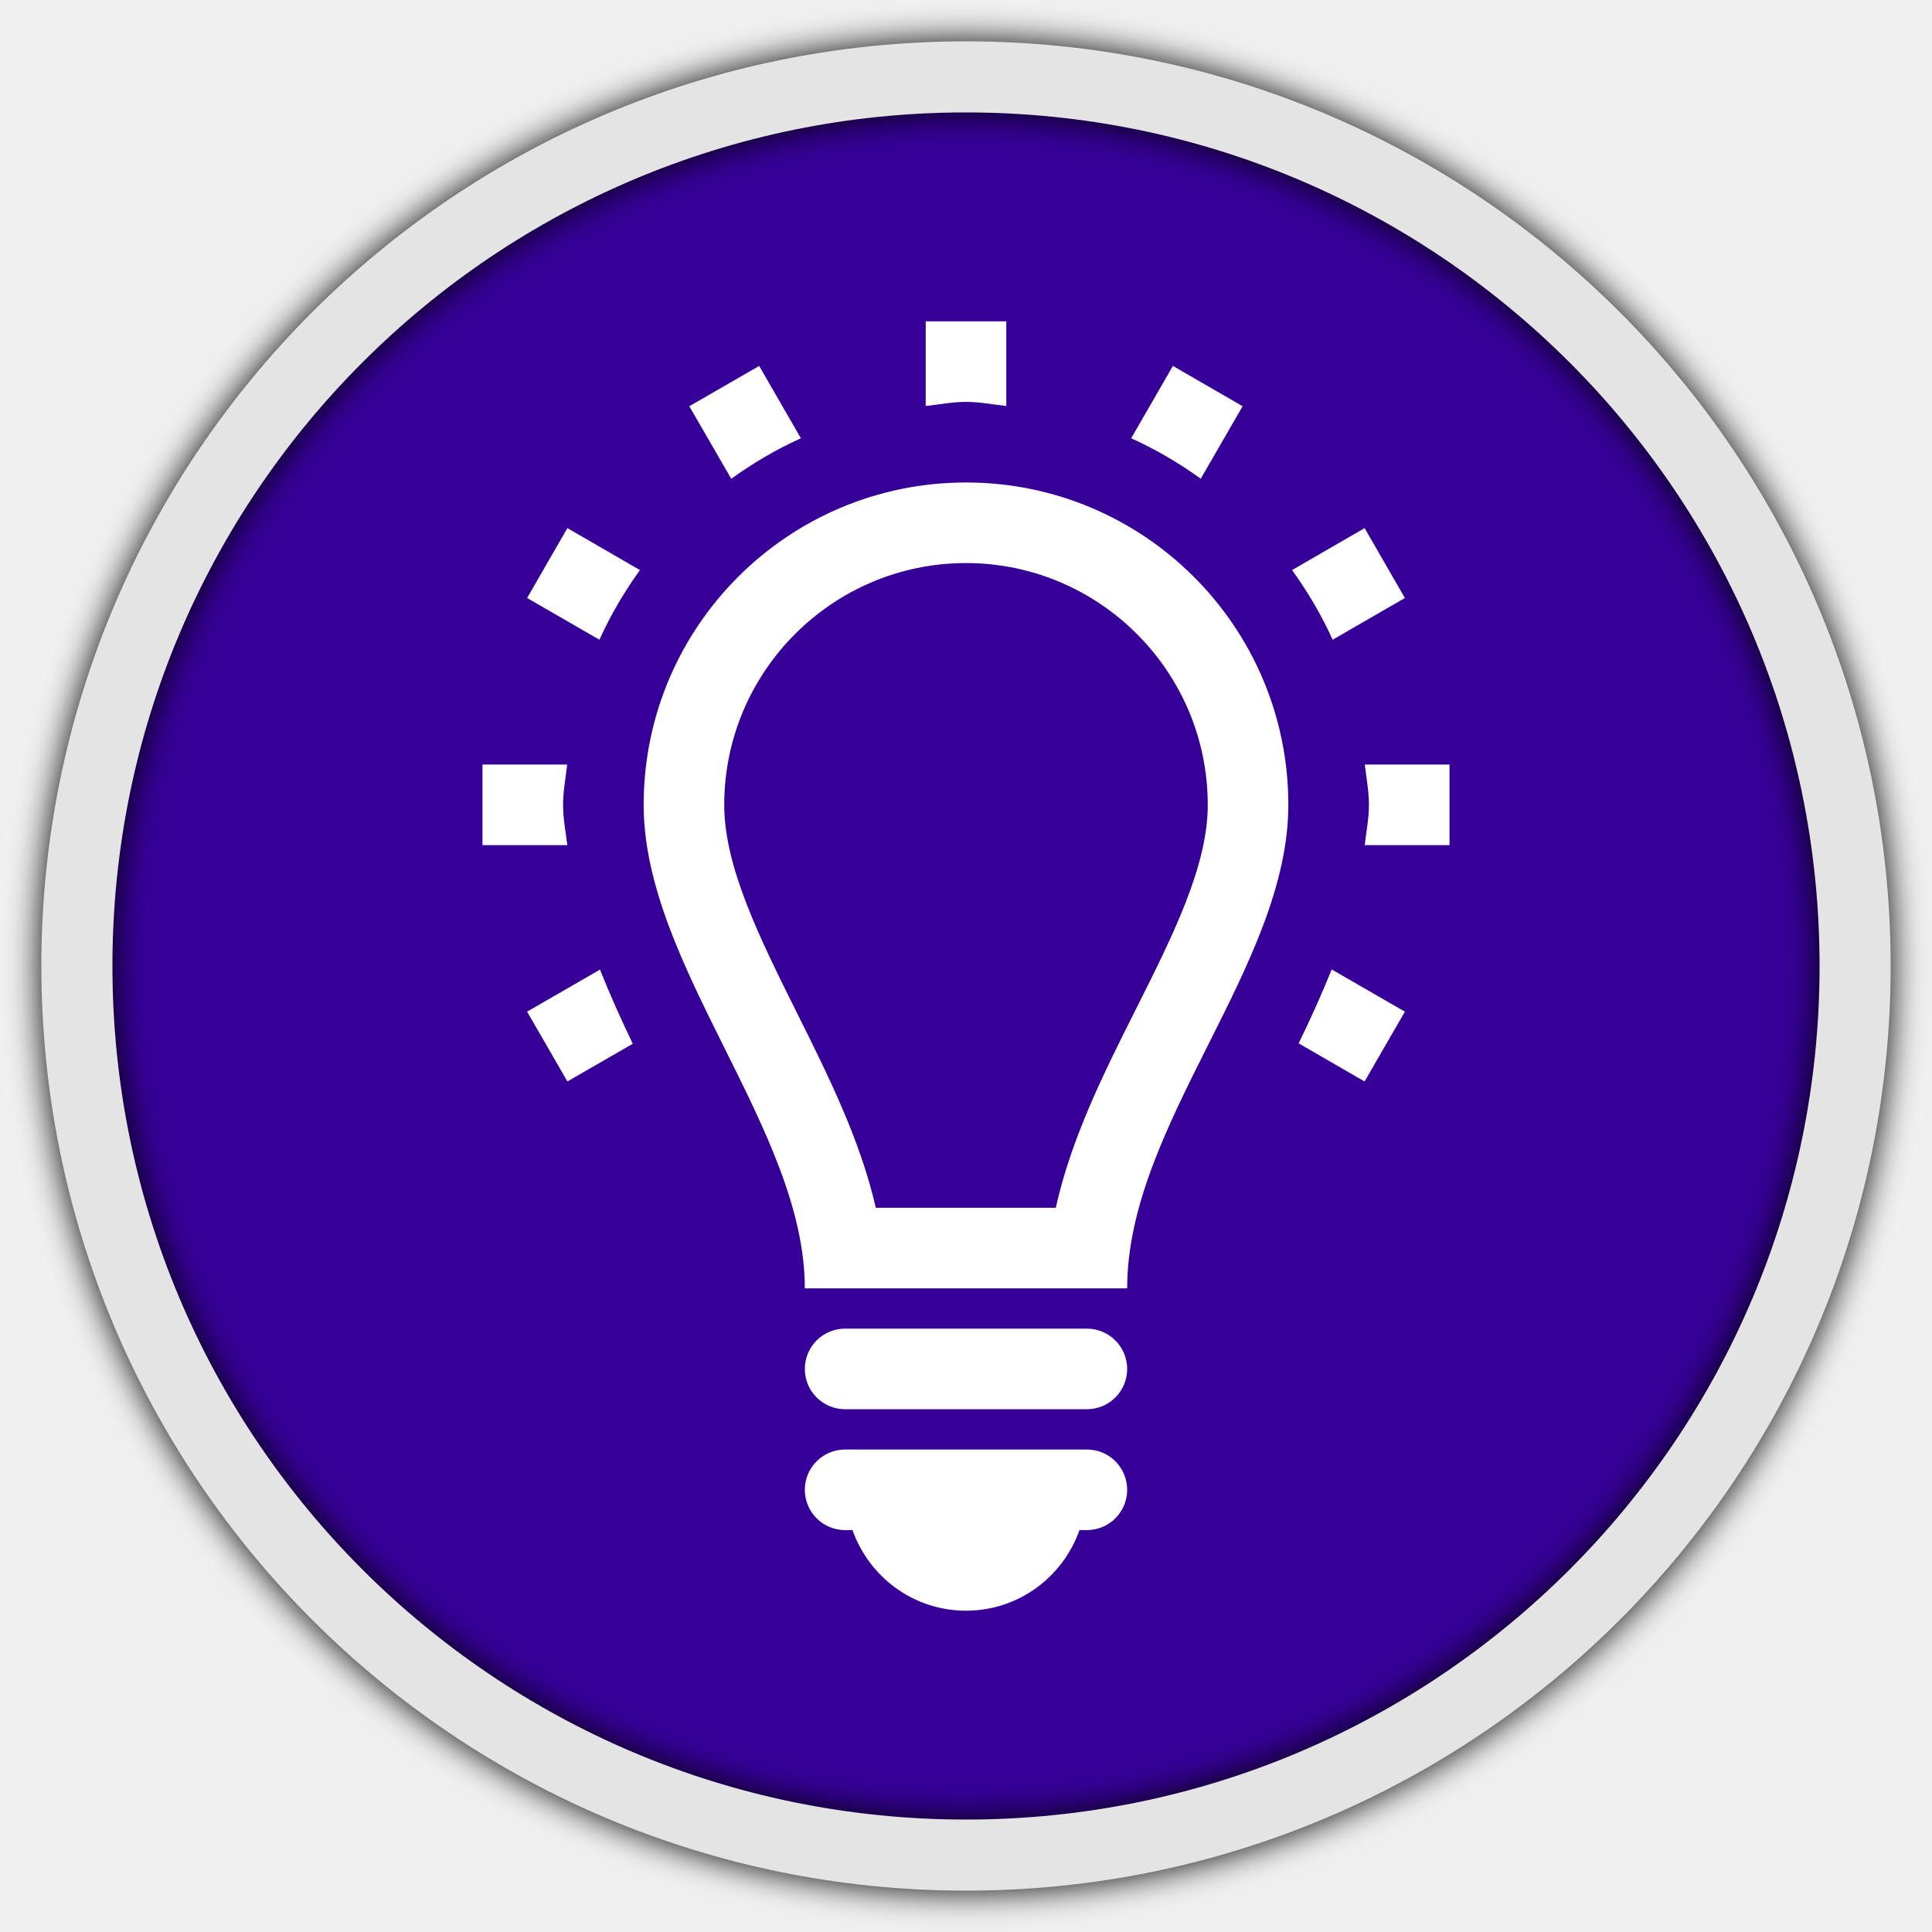
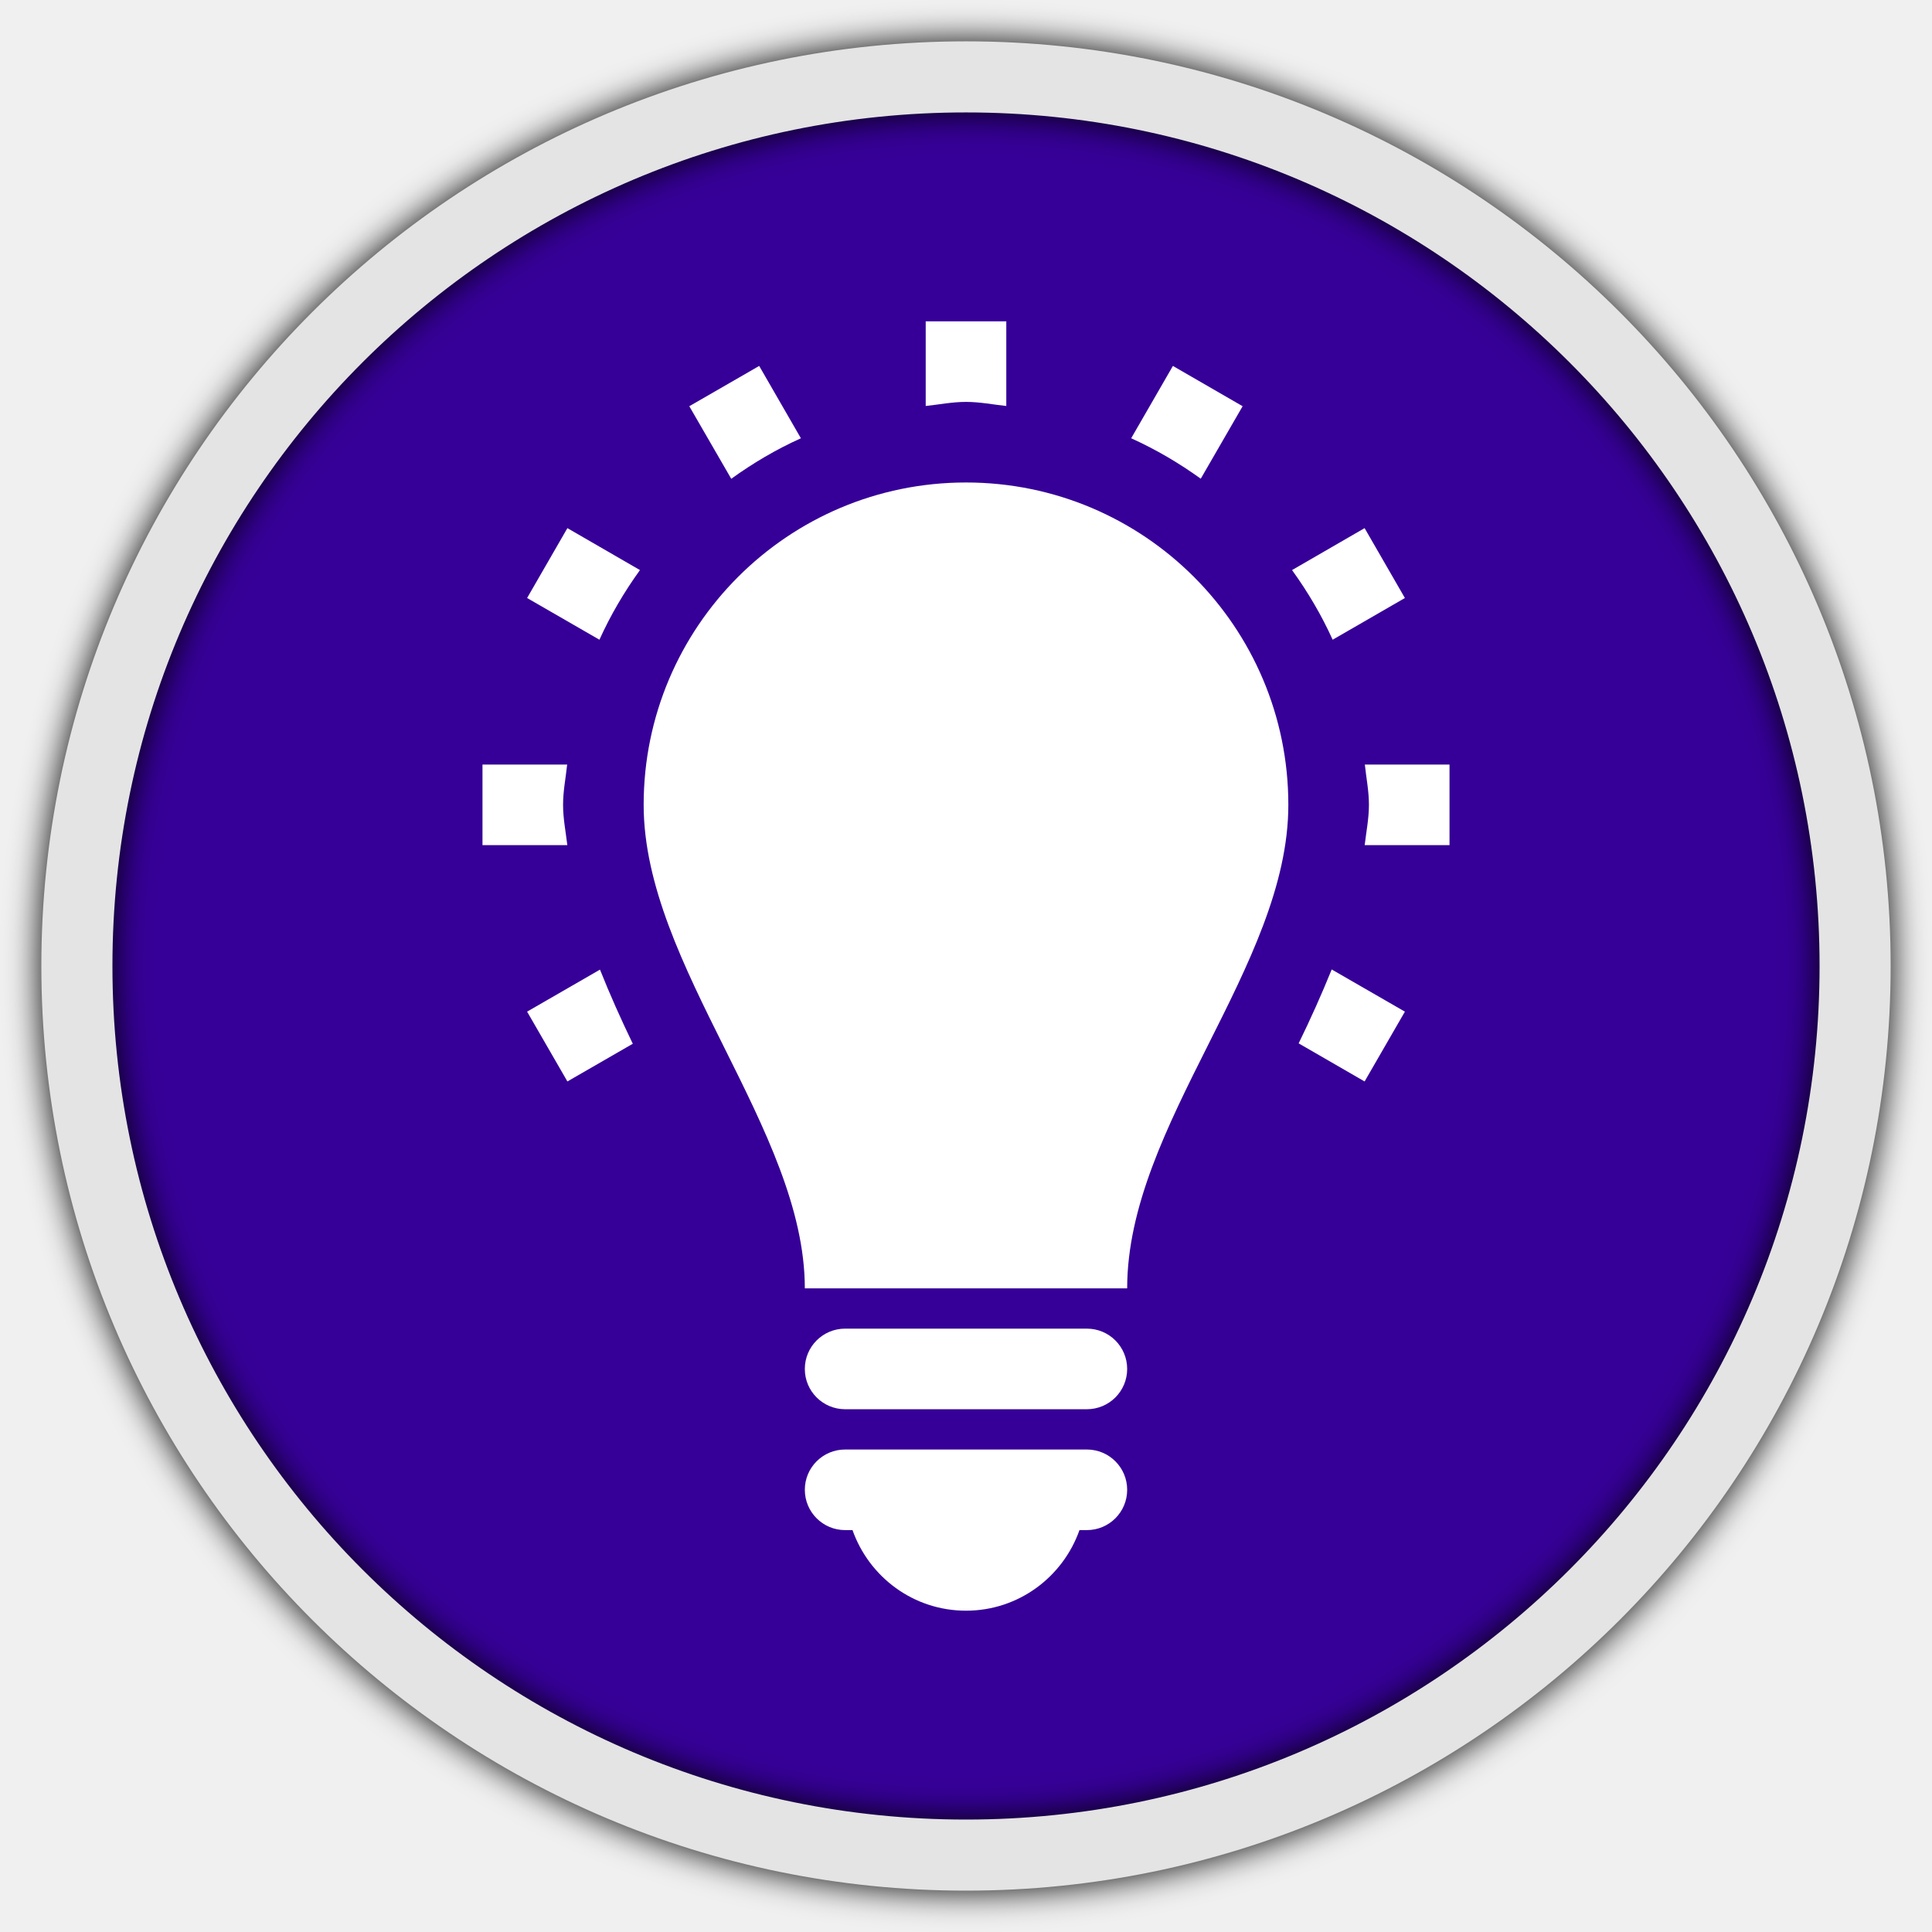
<svg xmlns="http://www.w3.org/2000/svg" width="512" height="512" id="svg2991" version="1.1">
  <defs id="defs2993">
    <filter id="filter3812">
      <feGaussianBlur stdDeviation="1.226" id="feGaussianBlur3814" />
    </filter>
  </defs>
  <g id="layer1" transform="translate(0,-540.3622)">
    <path style="fill:#360098;fill-opacity:1;stroke:none" id="path3032" d="m 127.82,63.639 c 0,34.948 -28.331,63.279 -63.279,63.279 -34.948,0 -63.279,-28.331 -63.279,-63.279 0,-34.948 28.331,-63.279 63.279,-63.279 34.948,0 63.279,28.331 63.279,63.279 z" transform="matrix(3.783756,0,0,3.783756,11.79318,555.566)" />
    <path style="fill:none;stroke:#000000;stroke-width:5.06;stroke-miterlimit:4;stroke-opacity:1;stroke-dasharray:none;filter:url(#filter3812)" id="path3778" d="m 127.82,63.639 c 0,34.948 -28.331,63.279 -63.279,63.279 -34.948,0 -63.279,-28.331 -63.279,-63.279 0,-34.948 28.331,-63.279 63.279,-63.279 34.948,0 63.279,28.331 63.279,63.279 z" transform="matrix(3.723577,0,0,3.723577,15.67722,559.3959)" />
    <path transform="matrix(3.723577,0,0,3.723577,15.67722,559.3959)" d="m 127.82,63.639 c 0,34.948 -28.331,63.279 -63.279,63.279 -34.948,0 -63.279,-28.331 -63.279,-63.279 0,-34.948 28.331,-63.279 63.279,-63.279 34.948,0 63.279,28.331 63.279,63.279 z" id="path3764" style="fill:none;stroke:#e4e4e4;stroke-width:5.06;stroke-miterlimit:4;stroke-opacity:1;stroke-dasharray:none" />
-     <path id="path2997" d="m 256,668.225 c -47.176,0 -85.425,38.25 -85.425,85.425 0,42.712 42.712,86.092 42.712,128.137 h 85.425 c 0,-43.38 42.712,-85.425 42.712,-128.137 0,-47.175 -38.249,-85.425 -85.425,-85.425 z m 45.111,139.42 c -8.509,16.914 -17.206,34.266 -21.315,52.786 h -47.697 c -4.108,-17.957 -12.618,-35.037 -20.939,-51.722 -9.885,-19.875 -19.229,-38.645 -19.229,-55.059 0,-35.33 28.739,-64.069 64.069,-64.069 35.329,0 64.069,28.739 64.069,64.069 0,16.226 -9.218,34.579 -18.958,53.995 z m -2.399,127.533 c 0,5.902 -4.776,10.678 -10.678,10.678 h -1.961 c -4.401,12.43 -16.143,21.356 -30.074,21.356 -13.932,0 -25.673,-8.926 -30.074,-21.356 h -1.959 c -5.902,0 -10.678,-4.776 -10.678,-10.678 0,-5.903 4.776,-10.678 10.678,-10.678 h 64.069 c 5.902,0 10.678,4.776 10.678,10.678 z m 0,-32.034 c 0,5.902 -4.776,10.678 -10.678,10.678 h -64.069 c -5.902,0 -10.678,-4.776 -10.678,-10.678 0,-5.903 4.776,-10.678 10.678,-10.678 h 64.069 c 5.902,0 10.678,4.776 10.678,10.678 z M 150.366,680.321 169.596,691.437 c -4.171,5.777 -7.779,11.909 -10.741,18.457 L 139.688,698.84 150.366,680.321 z M 256,646.869 c -3.671,0 -7.112,0.709 -10.678,1.084 v -22.441 h 21.356 v 22.441 C 263.112,647.578 259.671,646.869 256,646.869 z m -62.213,20.376 -11.116,-19.229 18.52,-10.678 11.054,19.167 c -6.549,2.962 -12.68,6.57 -18.458,10.741 z m 159.379,42.65 c -2.962,-6.549 -6.59,-12.68 -10.761,-18.457 l 19.229,-11.116 10.678,18.52 -19.146,11.053 z m -34.954,-42.671 c -5.756,-4.15 -11.909,-7.758 -18.436,-10.72 l 11.054,-19.167 18.478,10.678 -11.096,19.209 z m -167.867,97.104 h -22.483 v -21.356 h 22.441 c -0.375,3.566 -1.084,7.008 -1.084,10.678 0,3.629 0.709,7.133 1.127,10.678 z m 233.792,-21.356 v 21.356 h -22.483 c 0.417,-3.546 1.127,-7.05 1.127,-10.678 0,-3.671 -0.709,-7.112 -1.085,-10.678 h 22.441 z m -31.221,54.308 19.396,11.179 -10.678,18.499 -17.477,-10.094 c 3.149,-6.444 6.069,-12.951 8.759,-19.584 z m -193.916,0.041 c 2.649,6.632 5.569,13.181 8.697,19.646 l -17.331,9.99 -10.678,-18.499 19.313,-11.137 z" style="fill:#ffffff;fill-opacity:1" />
+     <path id="path2997" d="m 256,668.225 c -47.176,0 -85.425,38.25 -85.425,85.425 0,42.712 42.712,86.092 42.712,128.137 l 85.425,0 c 0,-43.38 42.712,-85.425 42.712,-128.137 0,-47.175 -38.249,-85.425 -85.425,-85.425 z m 42.712,266.952 c 0,5.902 -4.776,10.678 -10.678,10.678 l -1.961,0 c -4.401,12.43 -16.143,21.356 -30.074,21.356 -13.932,0 -25.673,-8.926 -30.074,-21.356 l -1.959,0 c -5.902,0 -10.678,-4.776 -10.678,-10.678 0,-5.903 4.776,-10.678 10.678,-10.678 l 64.069,0 c 5.902,0 10.678,4.776 10.678,10.678 z m 0,-32.034 c 0,5.902 -4.776,10.678 -10.678,10.678 l -64.069,0 c -5.902,0 -10.678,-4.776 -10.678,-10.678 0,-5.903 4.776,-10.678 10.678,-10.678 l 64.069,0 c 5.902,0 10.678,4.776 10.678,10.678 z M 150.366,680.321 169.596,691.437 c -4.171,5.777 -7.779,11.909 -10.741,18.457 L 139.688,698.84 z M 256,646.869 c -3.671,0 -7.112,0.709 -10.678,1.084 l 0,-22.441 21.356,0 0,22.441 C 263.112,647.578 259.671,646.869 256,646.869 z m -62.213,20.376 -11.116,-19.229 18.52,-10.678 11.054,19.167 c -6.549,2.962 -12.68,6.57 -18.458,10.741 z m 159.379,42.65 c -2.962,-6.549 -6.59,-12.68 -10.761,-18.457 l 19.229,-11.116 10.678,18.52 z m -34.954,-42.671 c -5.756,-4.15 -11.909,-7.758 -18.436,-10.72 l 11.054,-19.167 18.478,10.678 z m -167.867,97.104 -22.483,0 0,-21.356 22.441,0 c -0.375,3.566 -1.084,7.008 -1.084,10.678 0,3.629 0.709,7.133 1.127,10.678 z m 233.792,-21.356 0,21.356 -22.483,0 c 0.417,-3.546 1.127,-7.05 1.127,-10.678 0,-3.671 -0.709,-7.112 -1.085,-10.678 z m -31.221,54.308 19.396,11.179 -10.678,18.499 -17.477,-10.094 c 3.149,-6.444 6.069,-12.951 8.759,-19.584 z m -193.916,0.041 c 2.649,6.632 5.569,13.181 8.697,19.646 l -17.331,9.99 -10.678,-18.499 z" style="fill:#ffffff;fill-opacity:1" />
  </g>
</svg>
